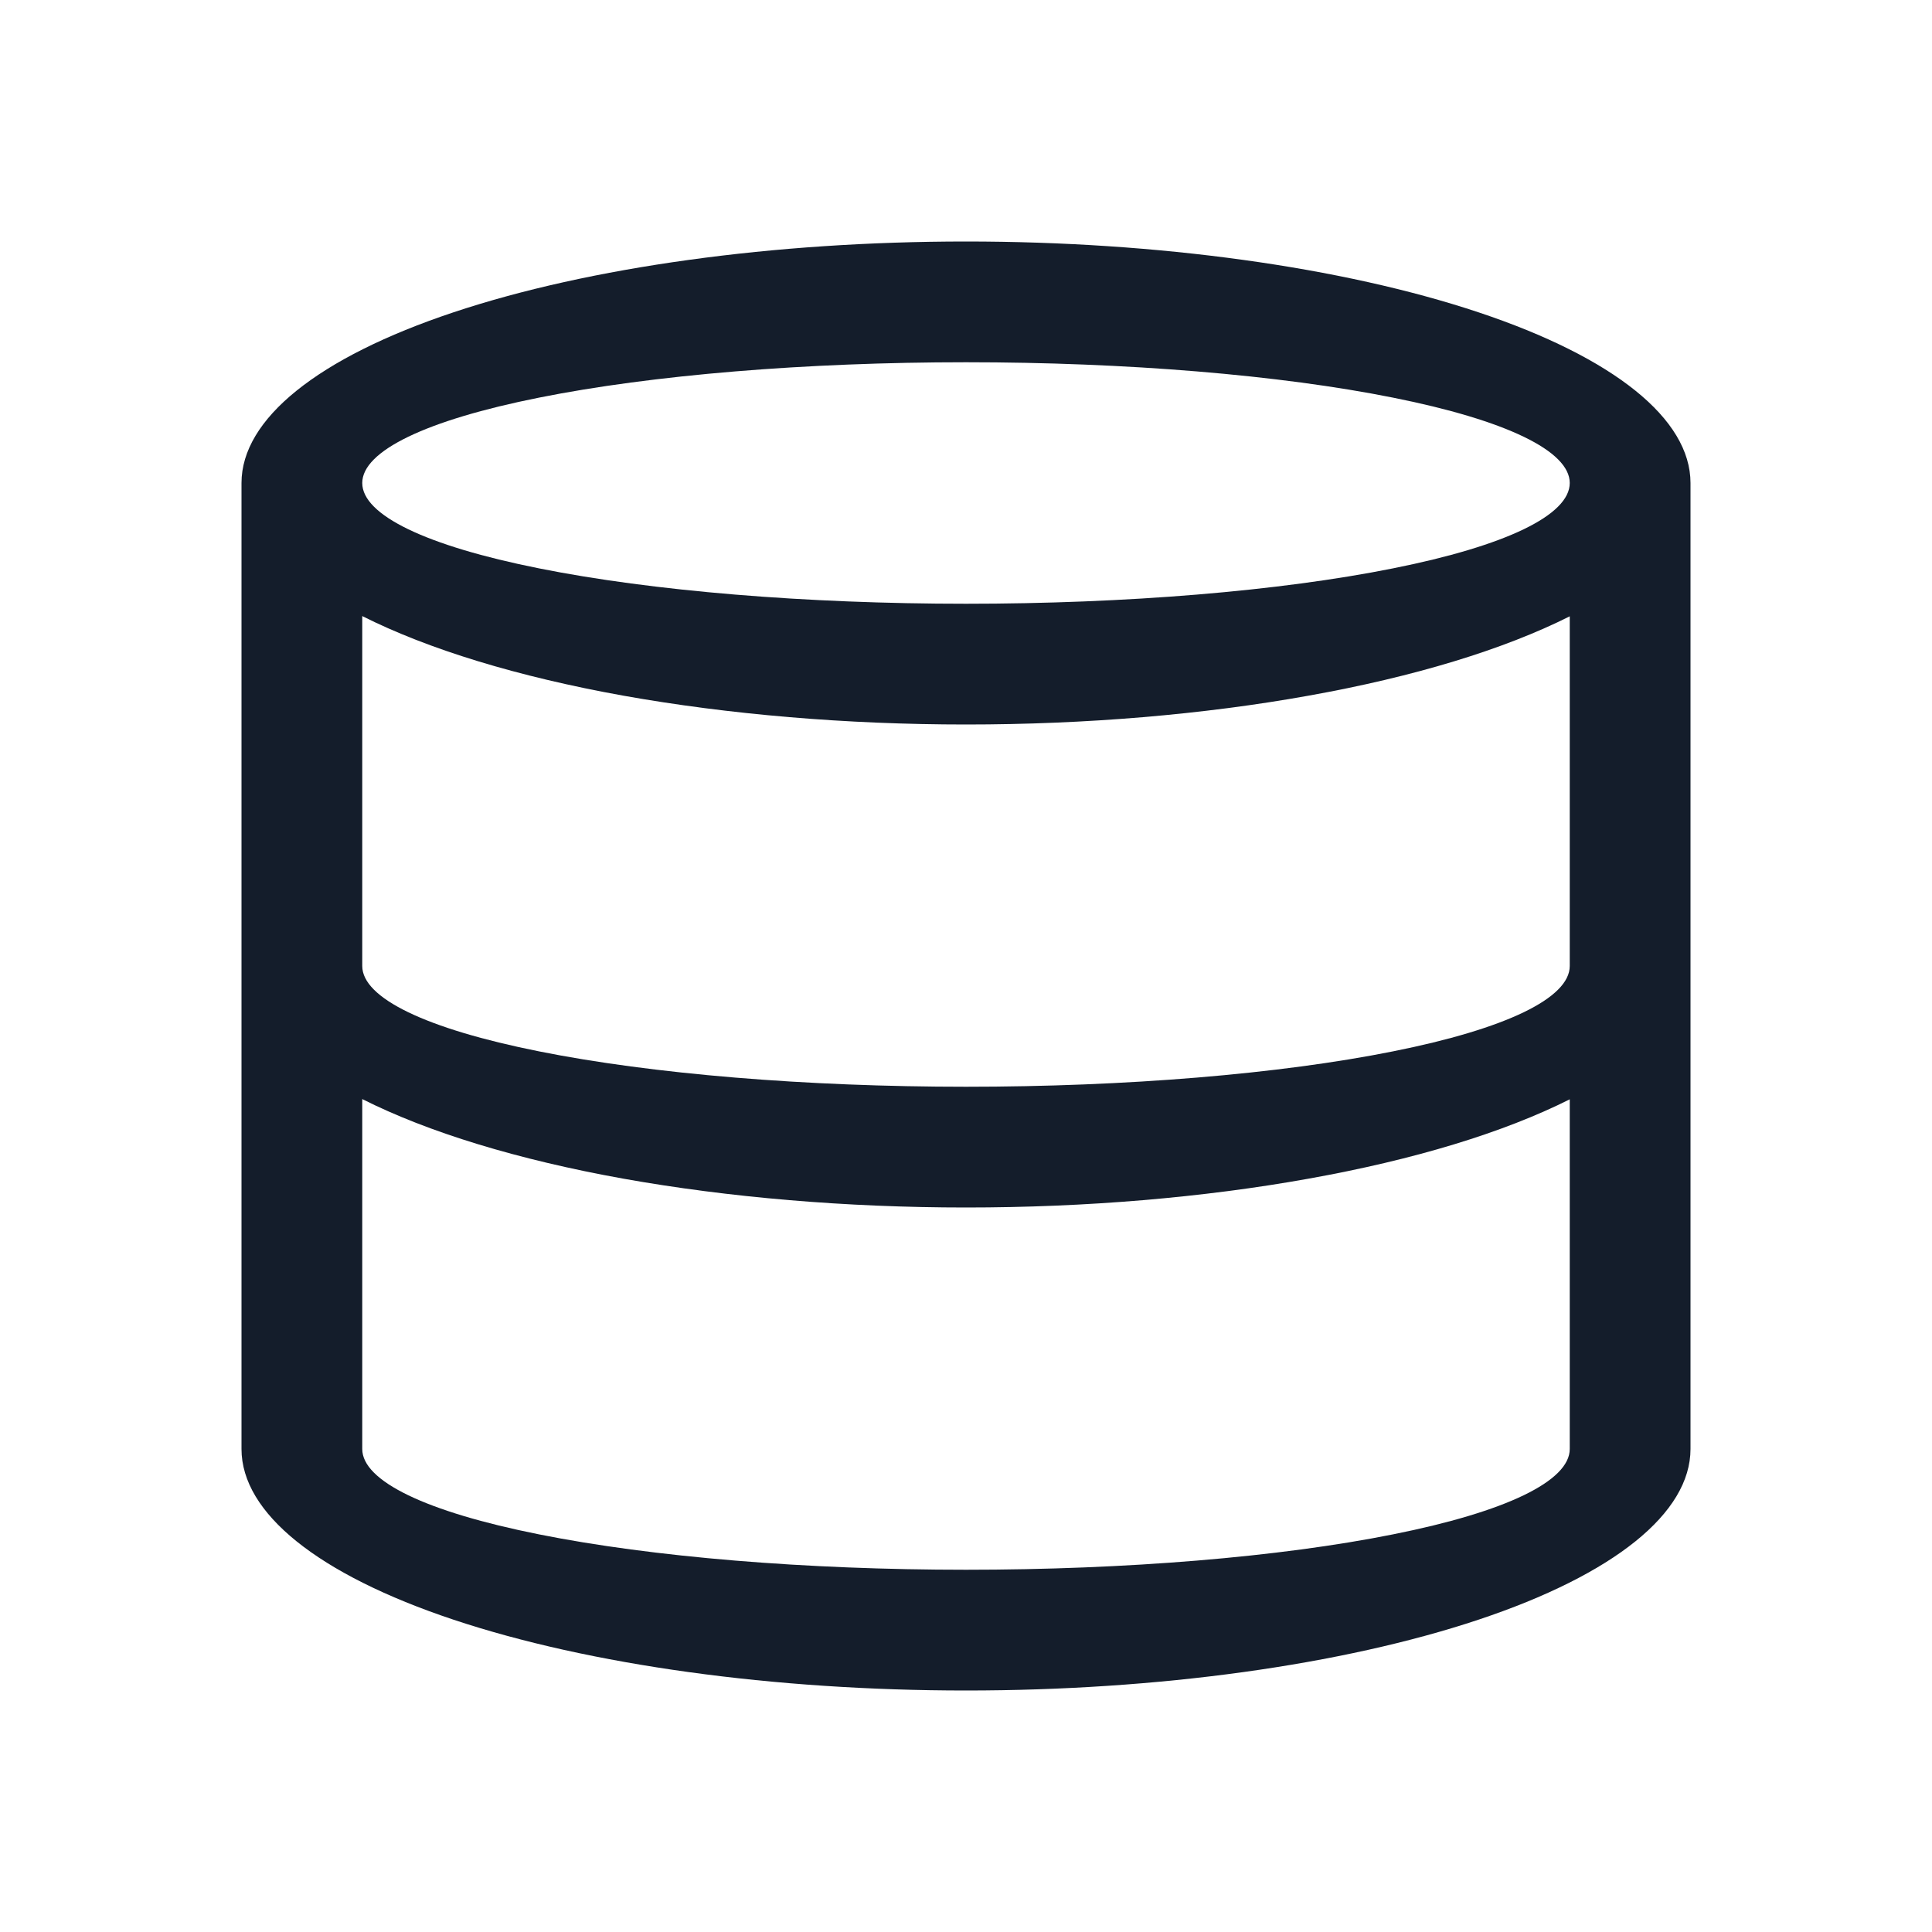
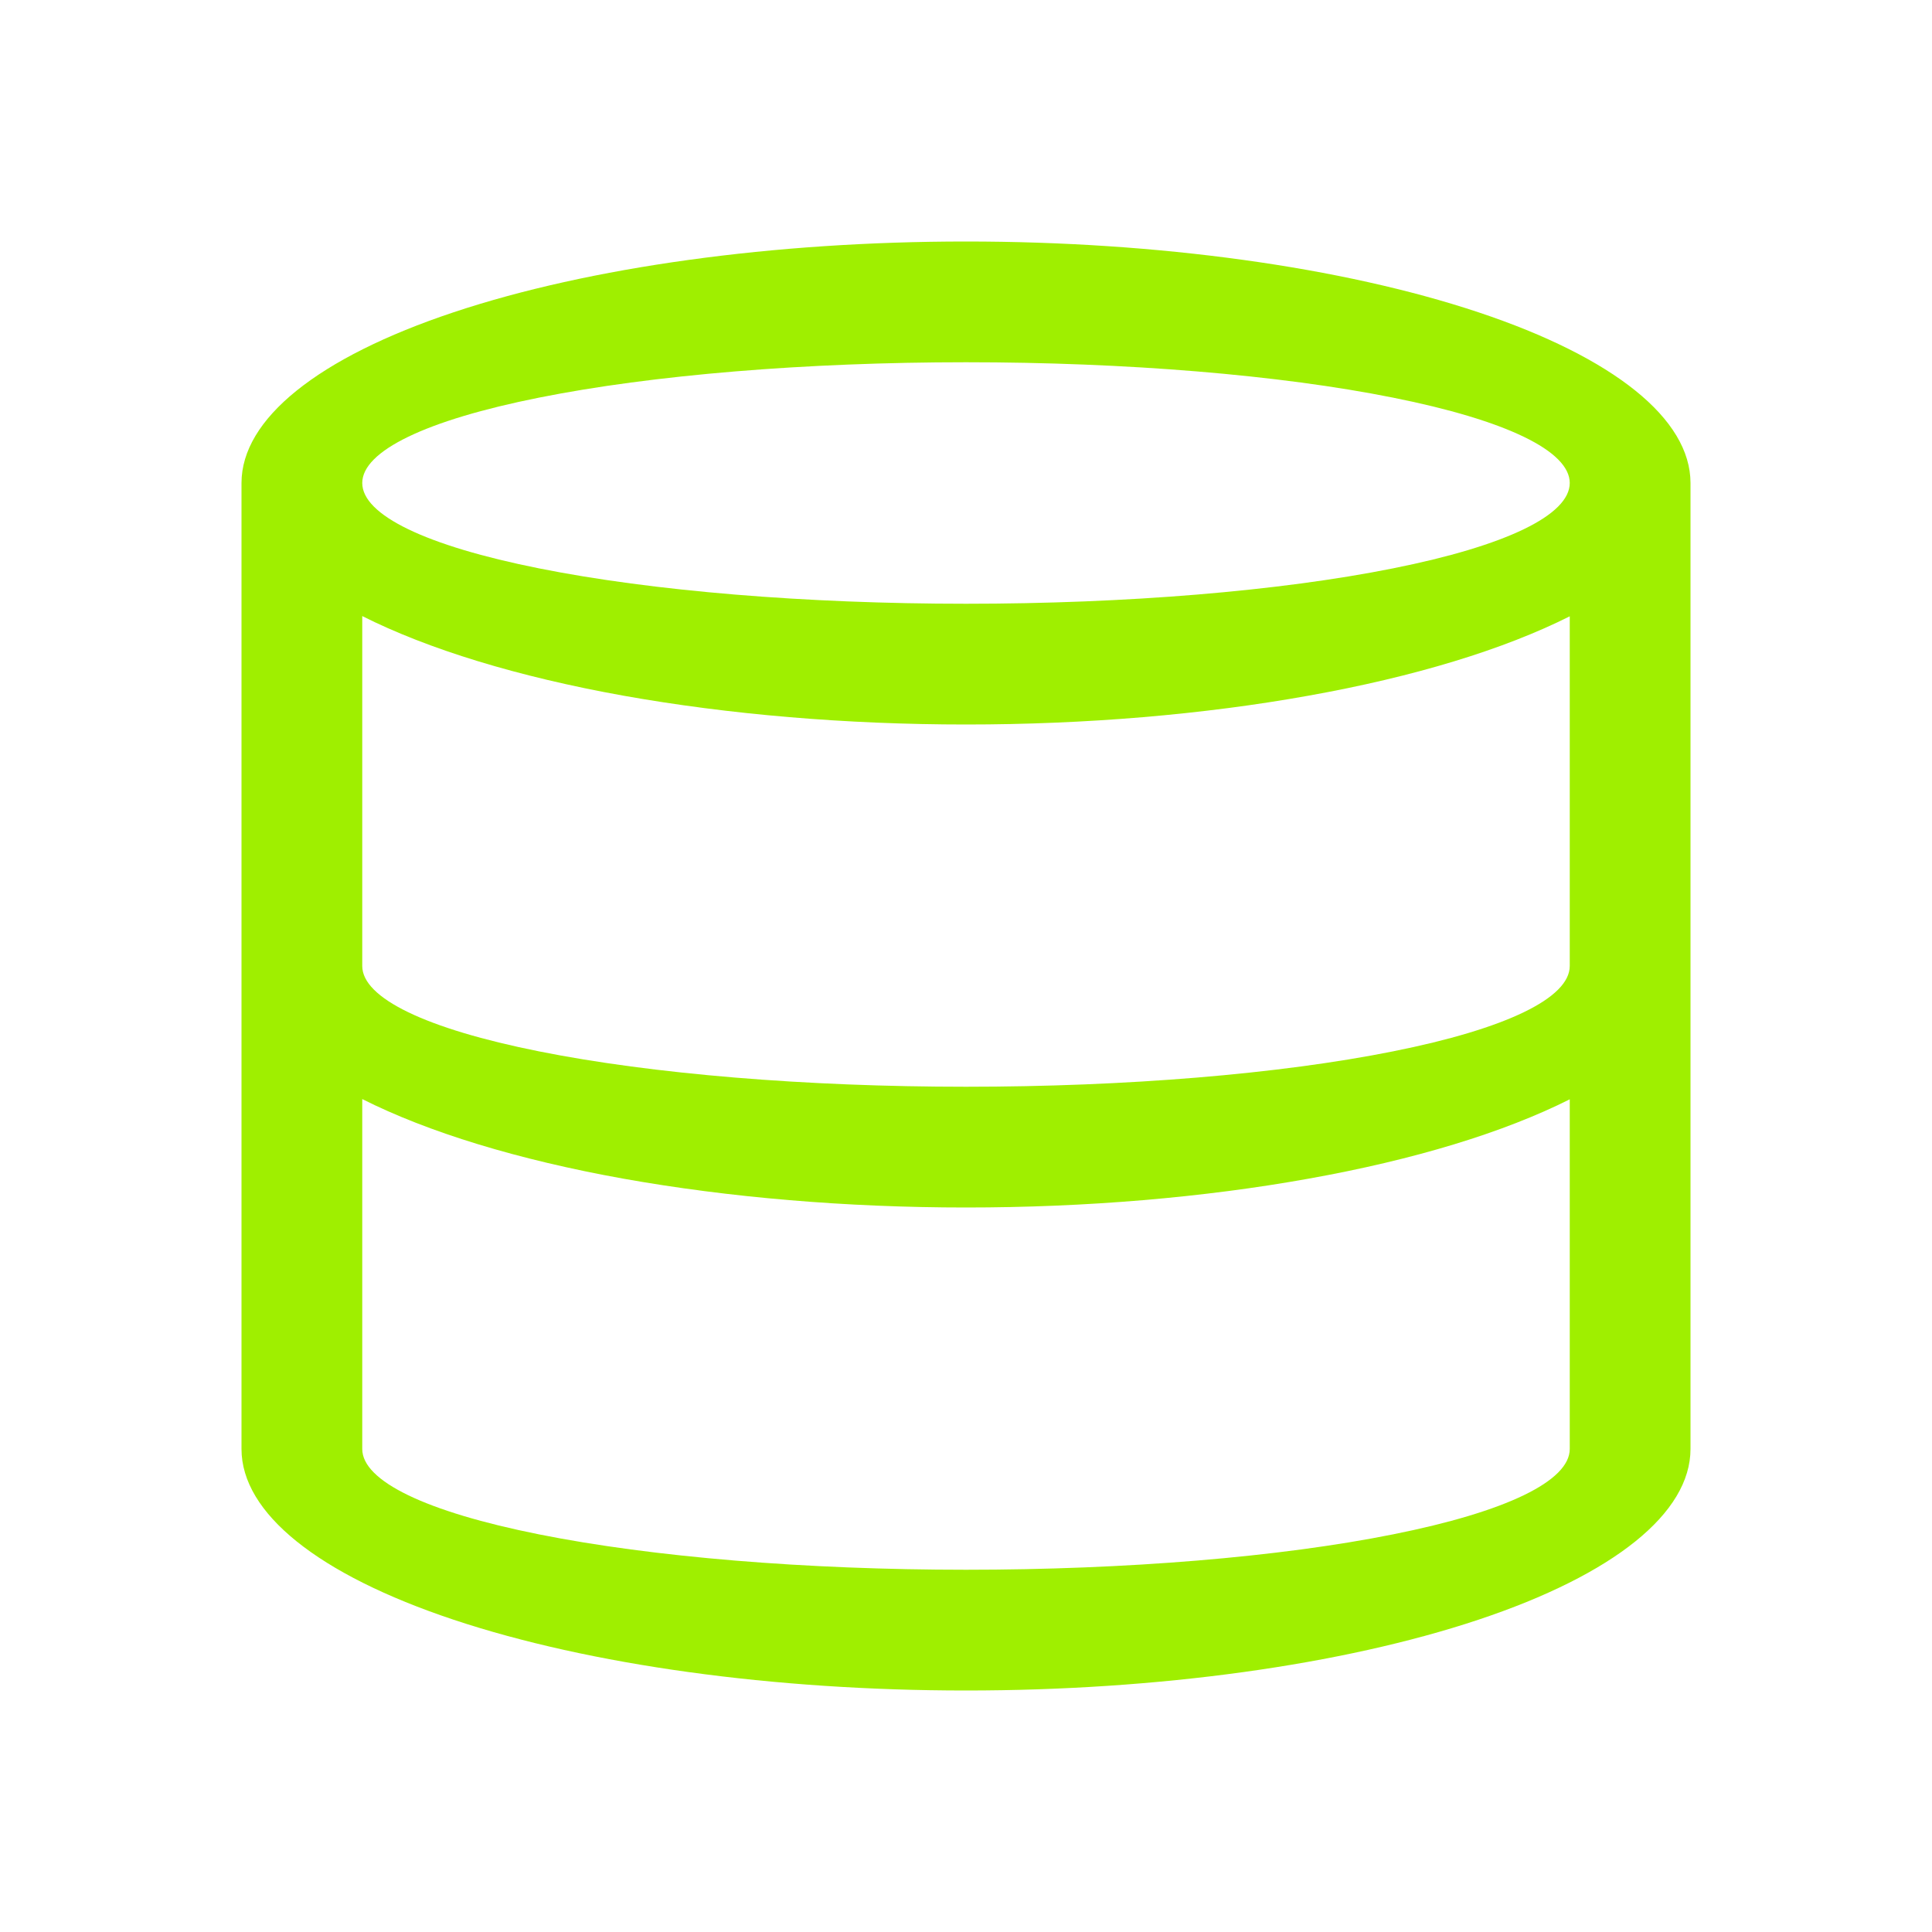
<svg xmlns="http://www.w3.org/2000/svg" width="16" height="16" viewBox="0 0 16 16" fill="none">
-   <path d="M8 2C6.409 2 4.883 2.211 3.757 2.586C2.632 2.961 2 3.47 2 4V12C2 12.53 2.632 13.039 3.757 13.414C4.883 13.789 6.409 14 8 14C9.591 14 11.117 13.789 12.243 13.414C13.368 13.039 14 12.53 14 12V4C14 3.47 13.368 2.961 12.243 2.586C11.117 2.211 9.591 2 8 2ZM8 3C9.326 3 10.598 3.105 11.536 3.293C12.473 3.48 13 3.735 13 4C13 4.265 12.473 4.52 11.536 4.707C10.598 4.895 9.326 5 8 5C6.674 5 5.402 4.895 4.464 4.707C3.527 4.52 3 4.265 3 4C3 3.735 3.527 3.48 4.464 3.293C5.402 3.105 6.674 3 8 3ZM3 5.102C3.546 5.377 4.288 5.604 5.161 5.761C6.033 5.917 7.009 6 8 6C8.991 6 9.966 5.918 10.838 5.761C11.711 5.605 12.453 5.379 13 5.104V8C13 8.265 12.473 8.52 11.536 8.707C10.598 8.895 9.326 9 8 9C6.674 9 5.402 8.895 4.464 8.707C3.527 8.52 3 8.265 3 8V5.102ZM3 9.102C3.546 9.377 4.288 9.604 5.161 9.761C6.033 9.917 7.009 10 8 10C8.991 10 9.966 9.918 10.838 9.761C11.711 9.605 12.453 9.379 13 9.104V12C13 12.265 12.473 12.52 11.536 12.707C10.598 12.895 9.326 13 8 13C6.674 13 5.402 12.895 4.464 12.707C3.527 12.52 3 12.265 3 12V9.102Z" fill="#141D2B" />
+   <path d="M8 2C6.409 2 4.883 2.211 3.757 2.586C2.632 2.961 2 3.47 2 4V12C2 12.53 2.632 13.039 3.757 13.414C4.883 13.789 6.409 14 8 14C9.591 14 11.117 13.789 12.243 13.414C13.368 13.039 14 12.53 14 12V4C14 3.47 13.368 2.961 12.243 2.586C11.117 2.211 9.591 2 8 2ZM8 3C9.326 3 10.598 3.105 11.536 3.293C12.473 3.48 13 3.735 13 4C13 4.265 12.473 4.52 11.536 4.707C10.598 4.895 9.326 5 8 5C6.674 5 5.402 4.895 4.464 4.707C3.527 4.52 3 4.265 3 4C3 3.735 3.527 3.48 4.464 3.293C5.402 3.105 6.674 3 8 3ZM3 5.102C3.546 5.377 4.288 5.604 5.161 5.761C6.033 5.917 7.009 6 8 6C8.991 6 9.966 5.918 10.838 5.761C11.711 5.605 12.453 5.379 13 5.104V8C13 8.265 12.473 8.52 11.536 8.707C10.598 8.895 9.326 9 8 9C6.674 9 5.402 8.895 4.464 8.707C3.527 8.52 3 8.265 3 8V5.102ZM3 9.102C3.546 9.377 4.288 9.604 5.161 9.761C6.033 9.917 7.009 10 8 10C8.991 10 9.966 9.918 10.838 9.761C11.711 9.605 12.453 9.379 13 9.104V12C13 12.265 12.473 12.52 11.536 12.707C10.598 12.895 9.326 13 8 13C6.674 13 5.402 12.895 4.464 12.707C3.527 12.52 3 12.265 3 12V9.102Z" fill="#9FEF00" />
</svg>
